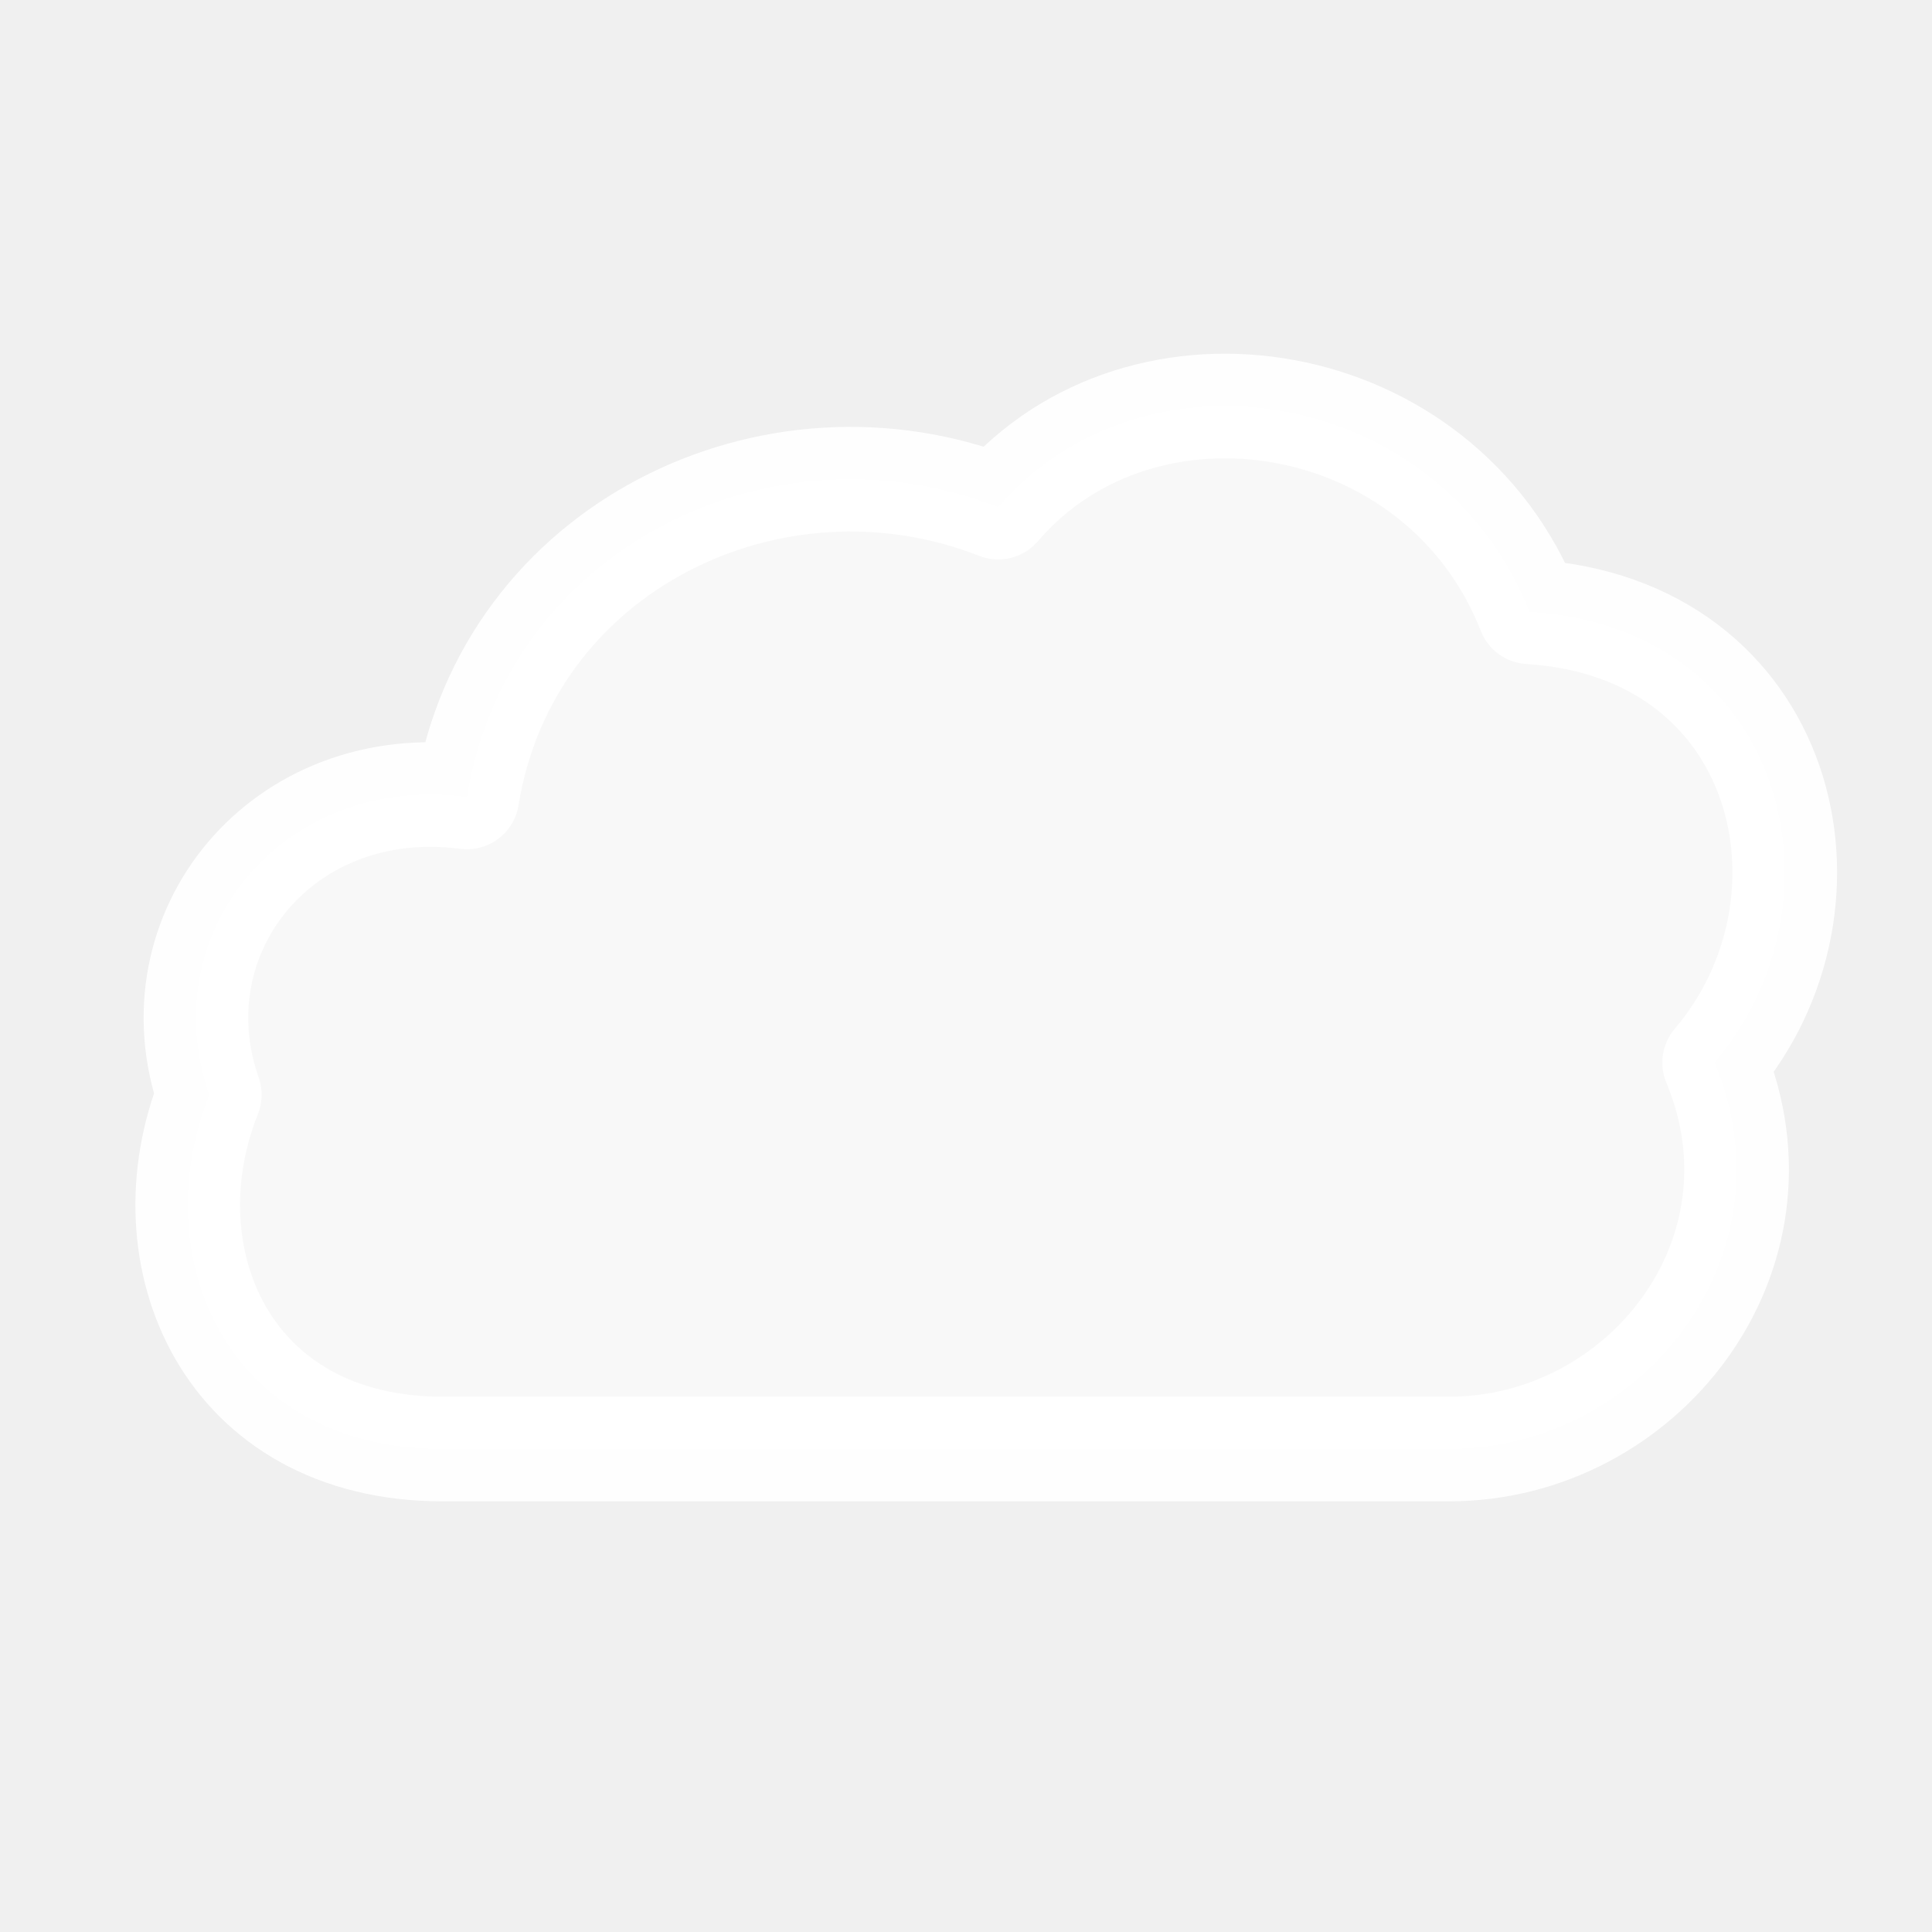
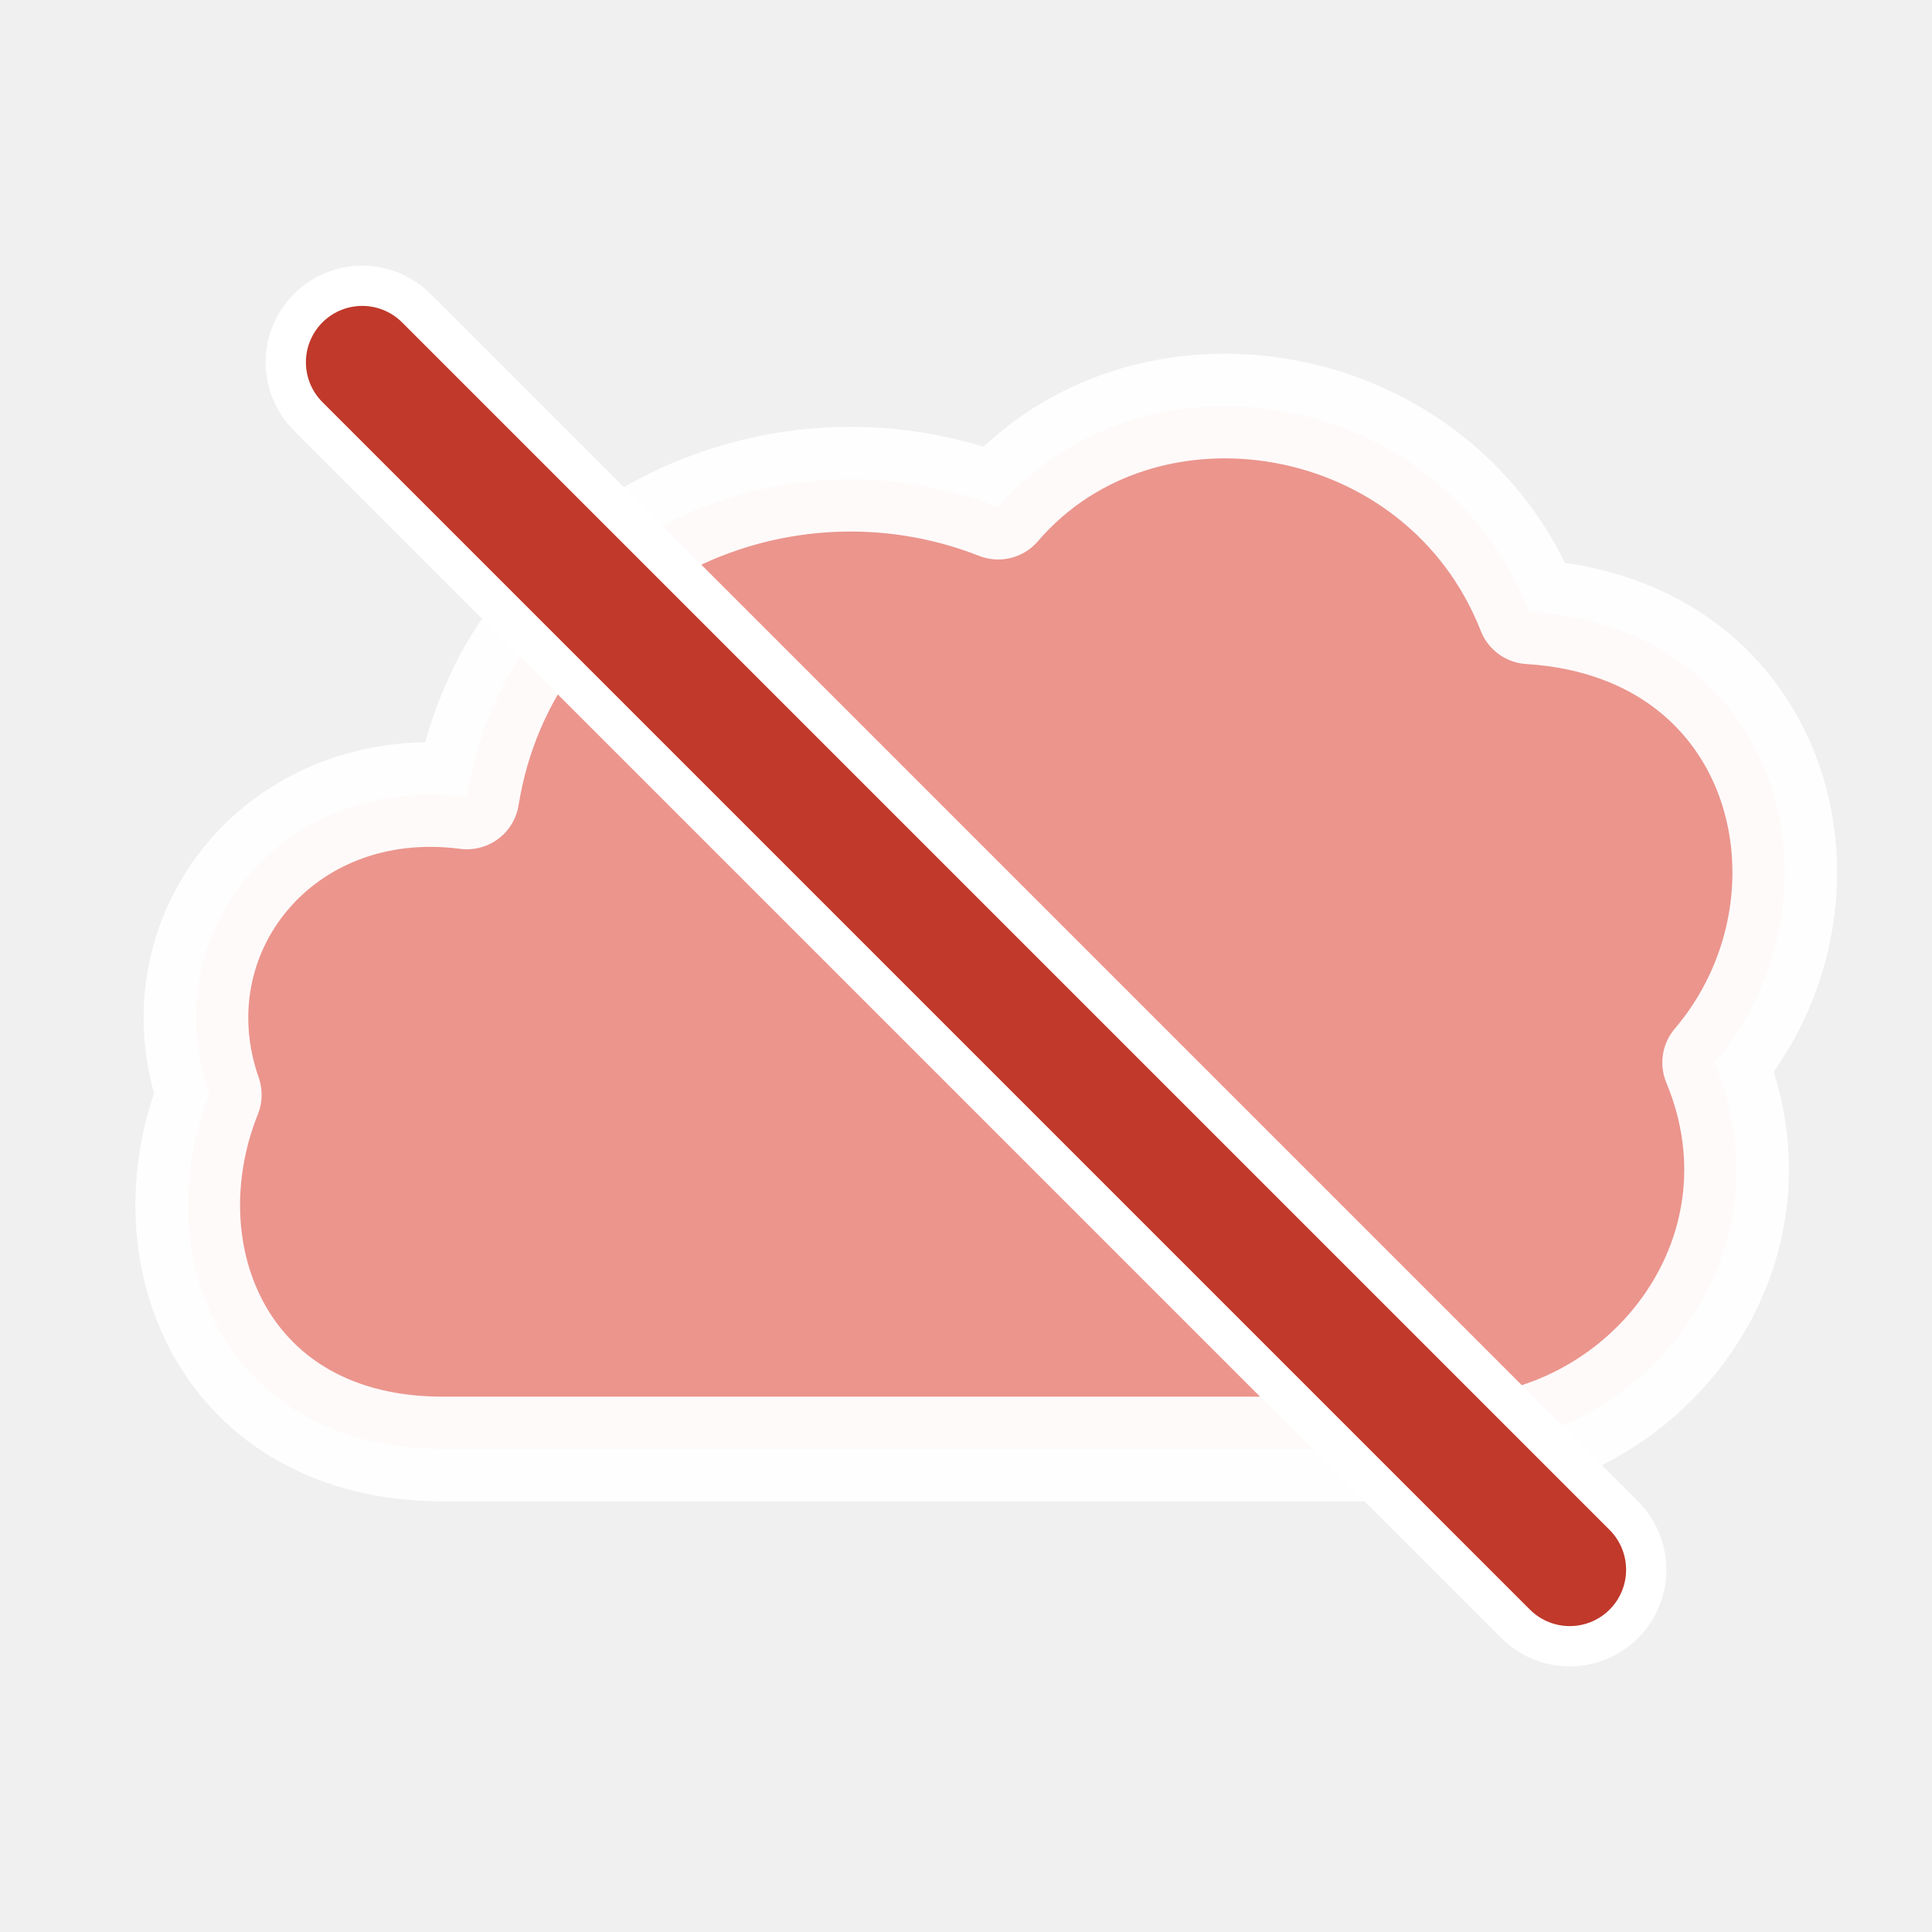
<svg xmlns="http://www.w3.org/2000/svg" viewBox="0 0 24 24">
-   <path d="M5.5 18            C2.8 18 1.8 15.6 2.6 13.6            C1.9 11.6 3.5 9.6 5.8 9.9            C6.3 6.8 9.6 5.2 12.4 6.3            C14.2 4.2 17.9 4.8 19.0 7.6            C22.2 7.8 23.0 11.2 21.3 13.2            C22.3 15.6 20.4 18 18.0 18 Z" fill="#ffffff" fill-opacity="0.55" stroke="#ffffff" stroke-opacity="0.95" stroke-width="1.3" stroke-linejoin="round" stroke-linecap="round" />
+   <path d="M5.5 18            C2.8 18 1.8 15.6 2.6 13.6            C1.9 11.6 3.5 9.6 5.8 9.9            C6.3 6.8 9.6 5.2 12.4 6.3            C14.2 4.2 17.9 4.8 19.0 7.6            C22.2 7.8 23.0 11.2 21.3 13.2            C22.3 15.6 20.4 18 18.0 18 Z" fill="#e74c3c" fill-opacity="0.55" stroke="#ffffff" stroke-opacity="0.95" stroke-width="1.3" stroke-linejoin="round" stroke-linecap="round" />
+   <line x1="4.5" y1="4.5" x2="19.5" y2="19.5" stroke="#ffffff" stroke-opacity="1.0" stroke-width="2.4" stroke-linecap="round" />
+   <line x1="4.5" y1="4.5" x2="19.5" y2="19.5" stroke="#c0392b" stroke-opacity="1.0" stroke-width="1.4" stroke-linecap="round" />
</svg>
